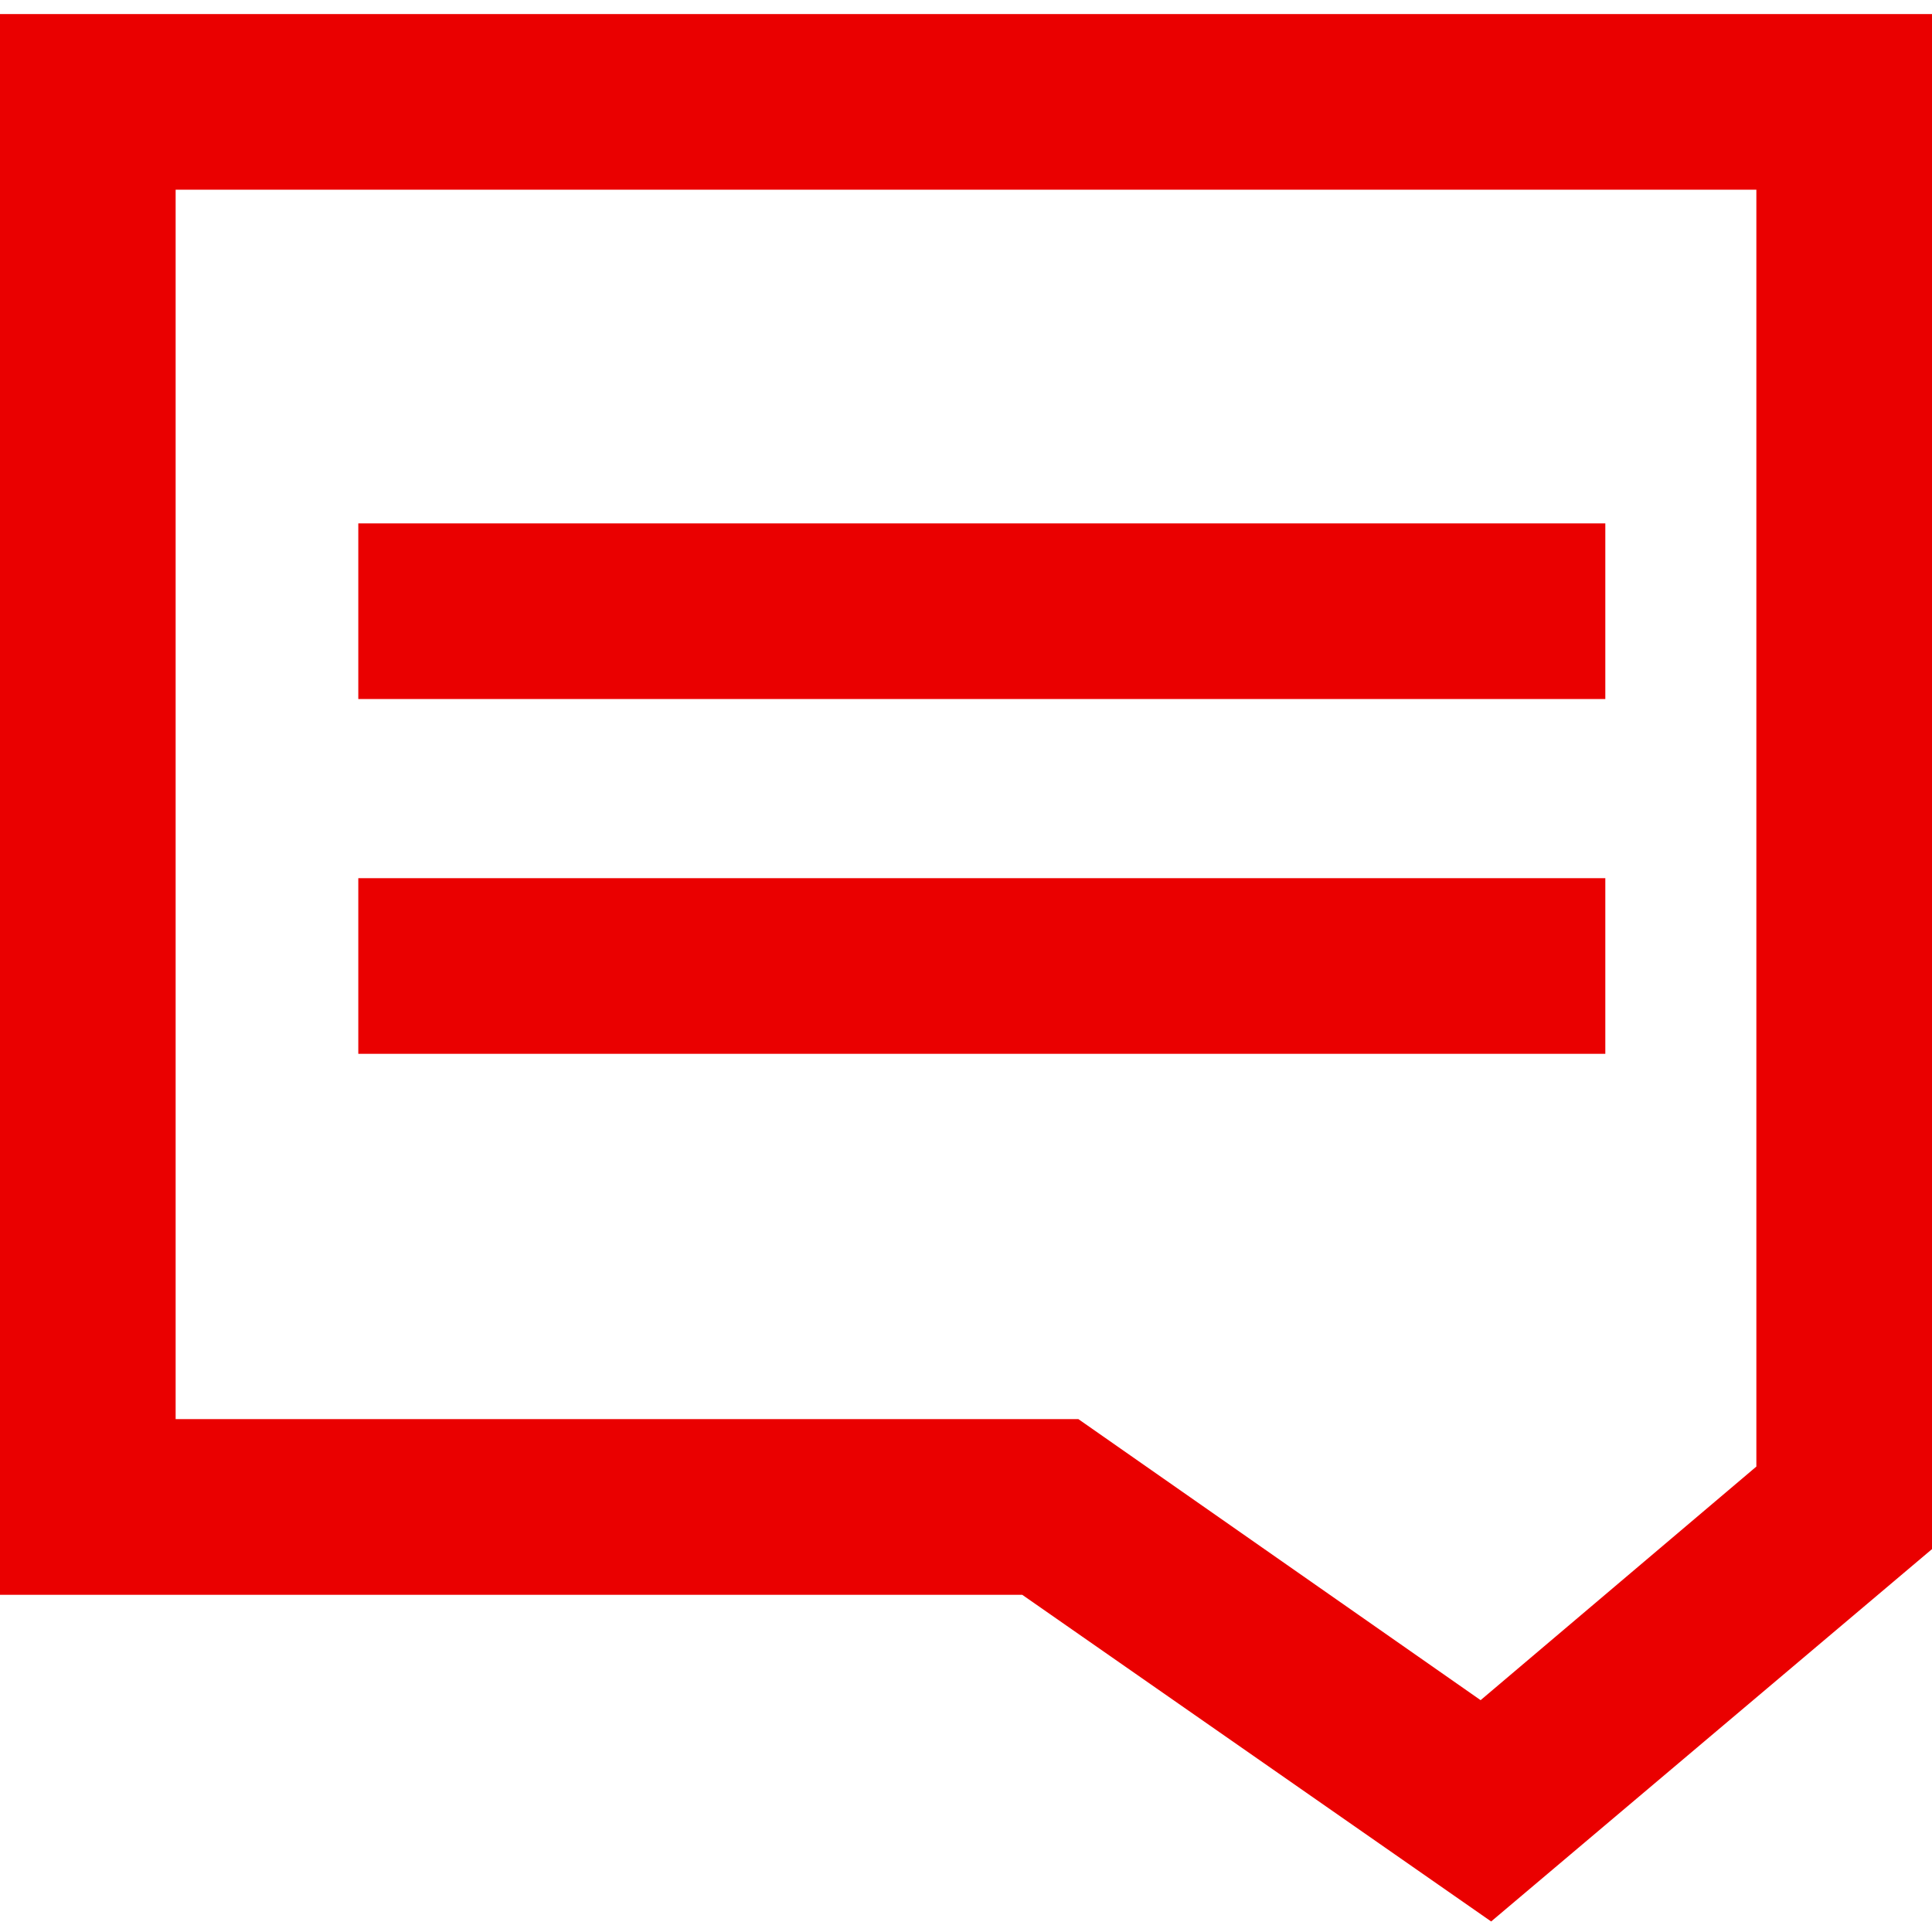
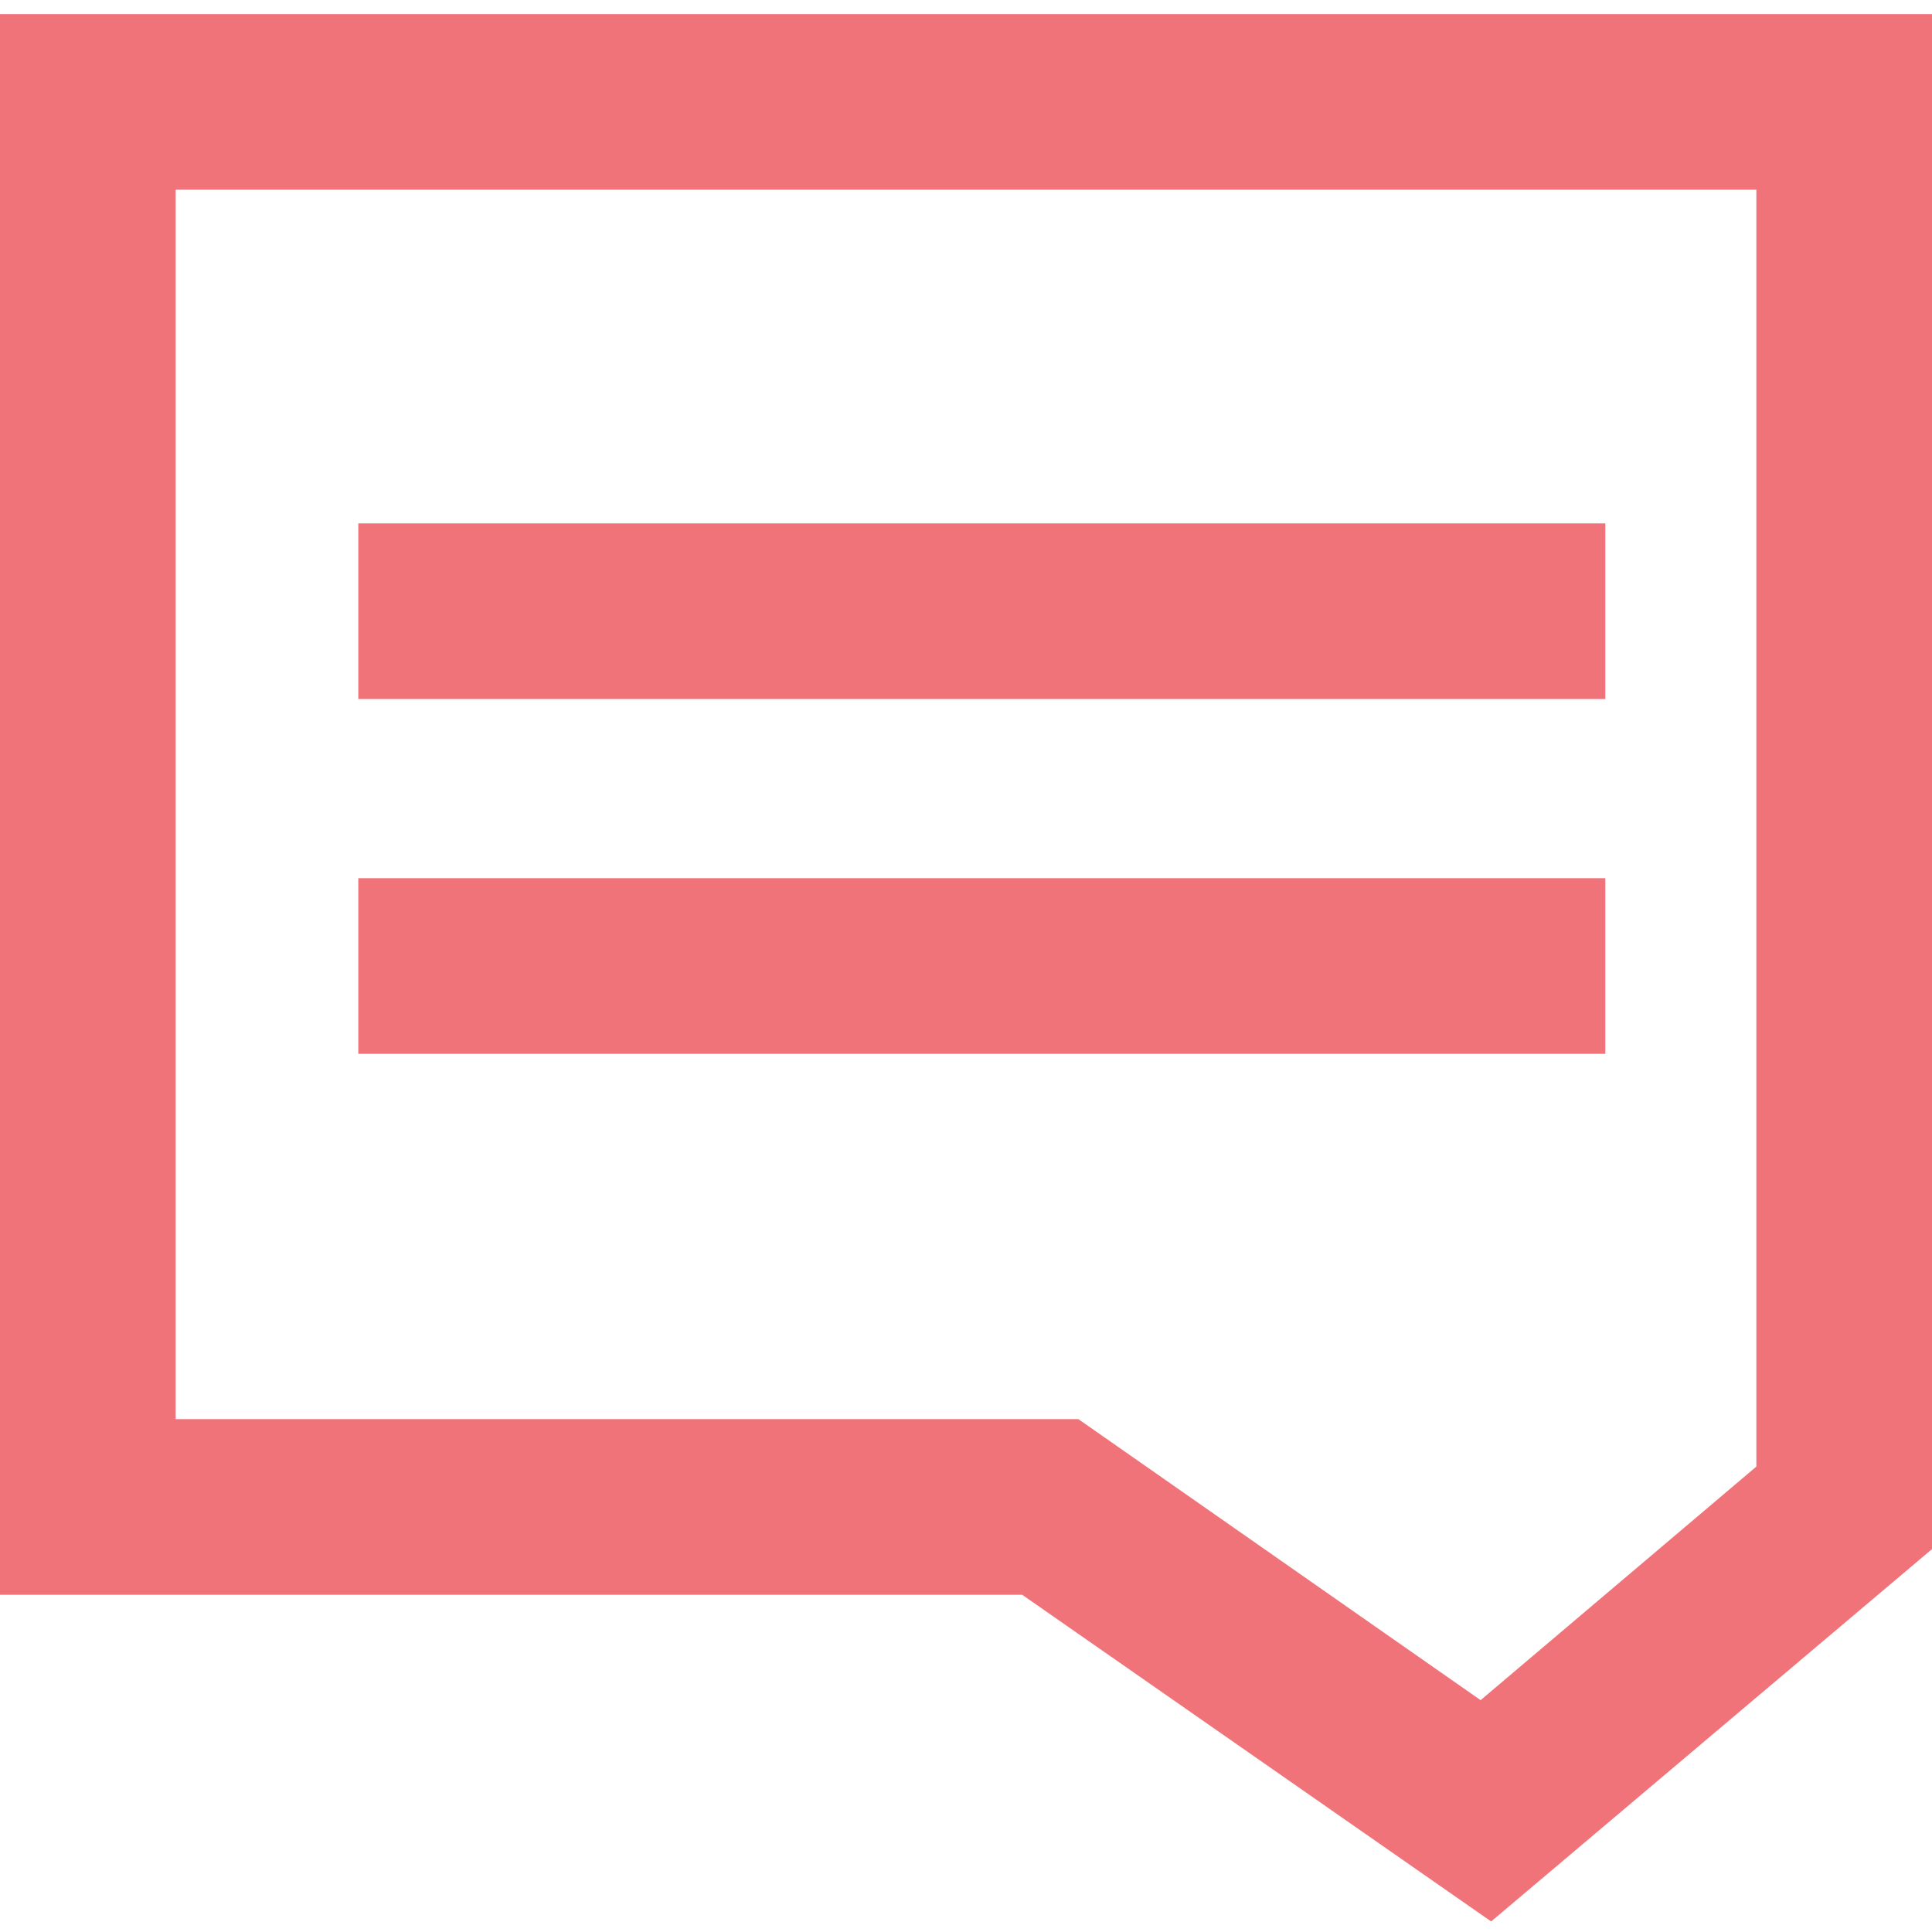
<svg xmlns="http://www.w3.org/2000/svg" id="Слой_1" data-name="Слой 1" viewBox="0 0 11 11">
  <defs>
-     <style>.cls-1{fill:#ea0000;}</style>
+     <style>.cls-1{fill:#f1737a;}</style>
  </defs>
  <path class="cls-1" d="M0,.08v9H5.82l2.67,1.86L11,8.82V.08ZM10,8.35,8.43,9.68,6.14,8.08H1v-7h9Z" />
  <rect class="cls-1" x="2.04" y="2.98" width="7.1" height="1" />
  <rect class="cls-1" x="2.04" y="5" width="7.1" height="1" />
</svg>
